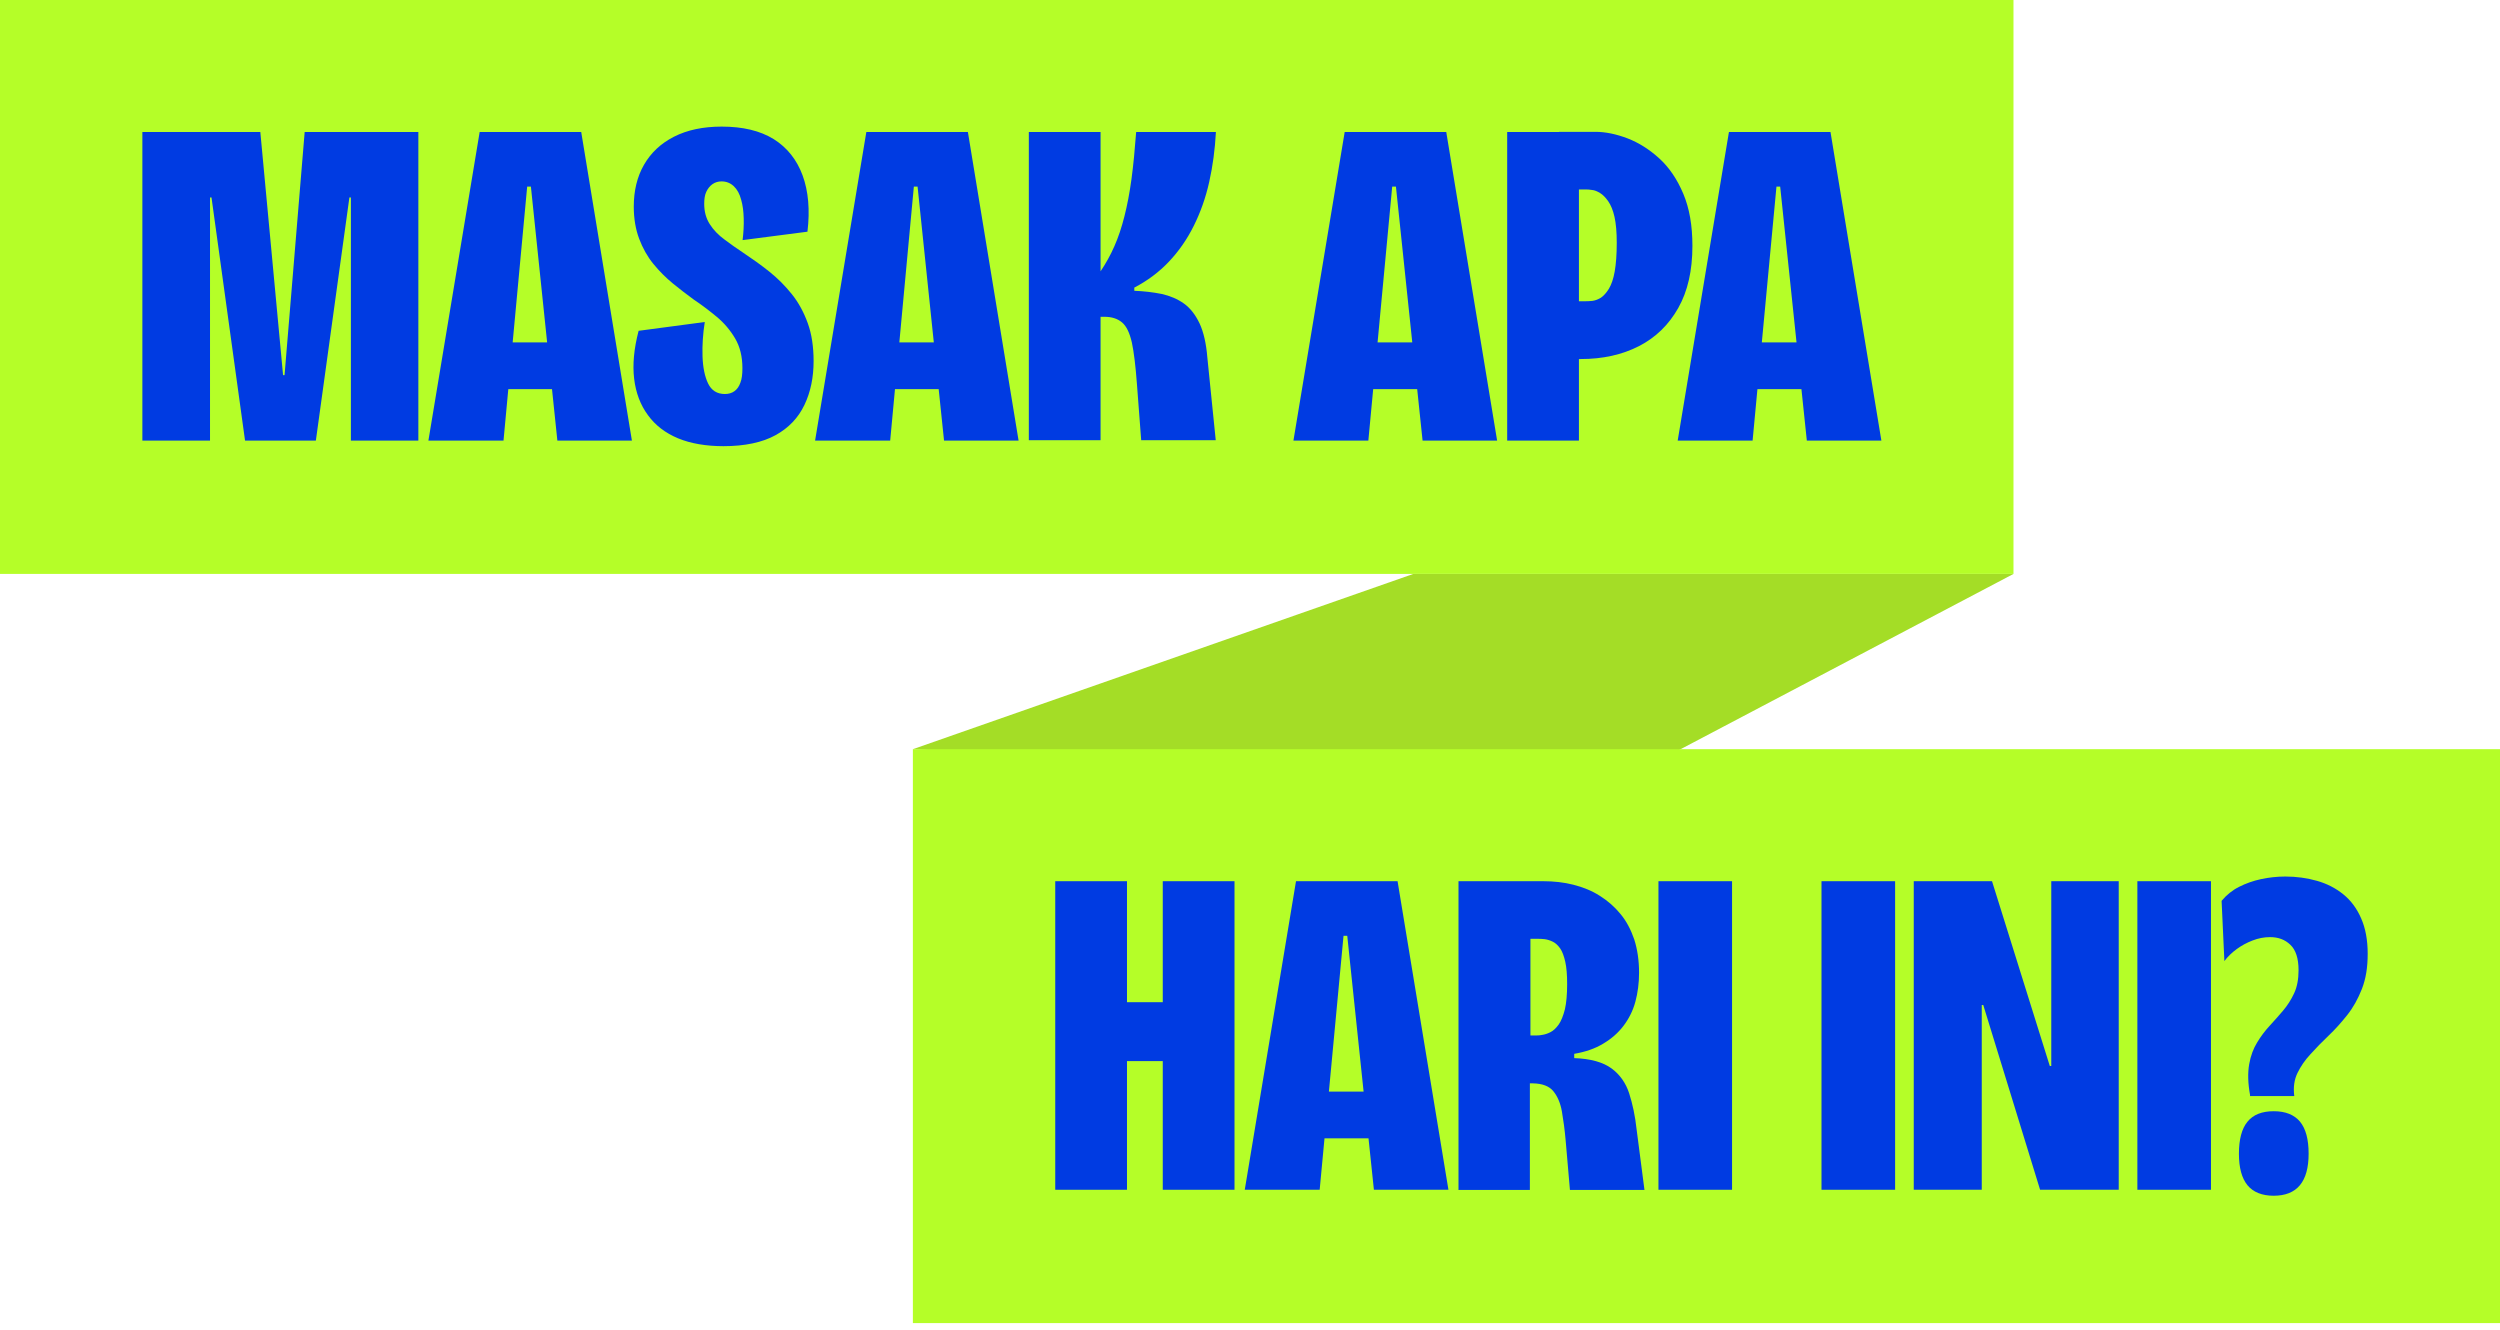
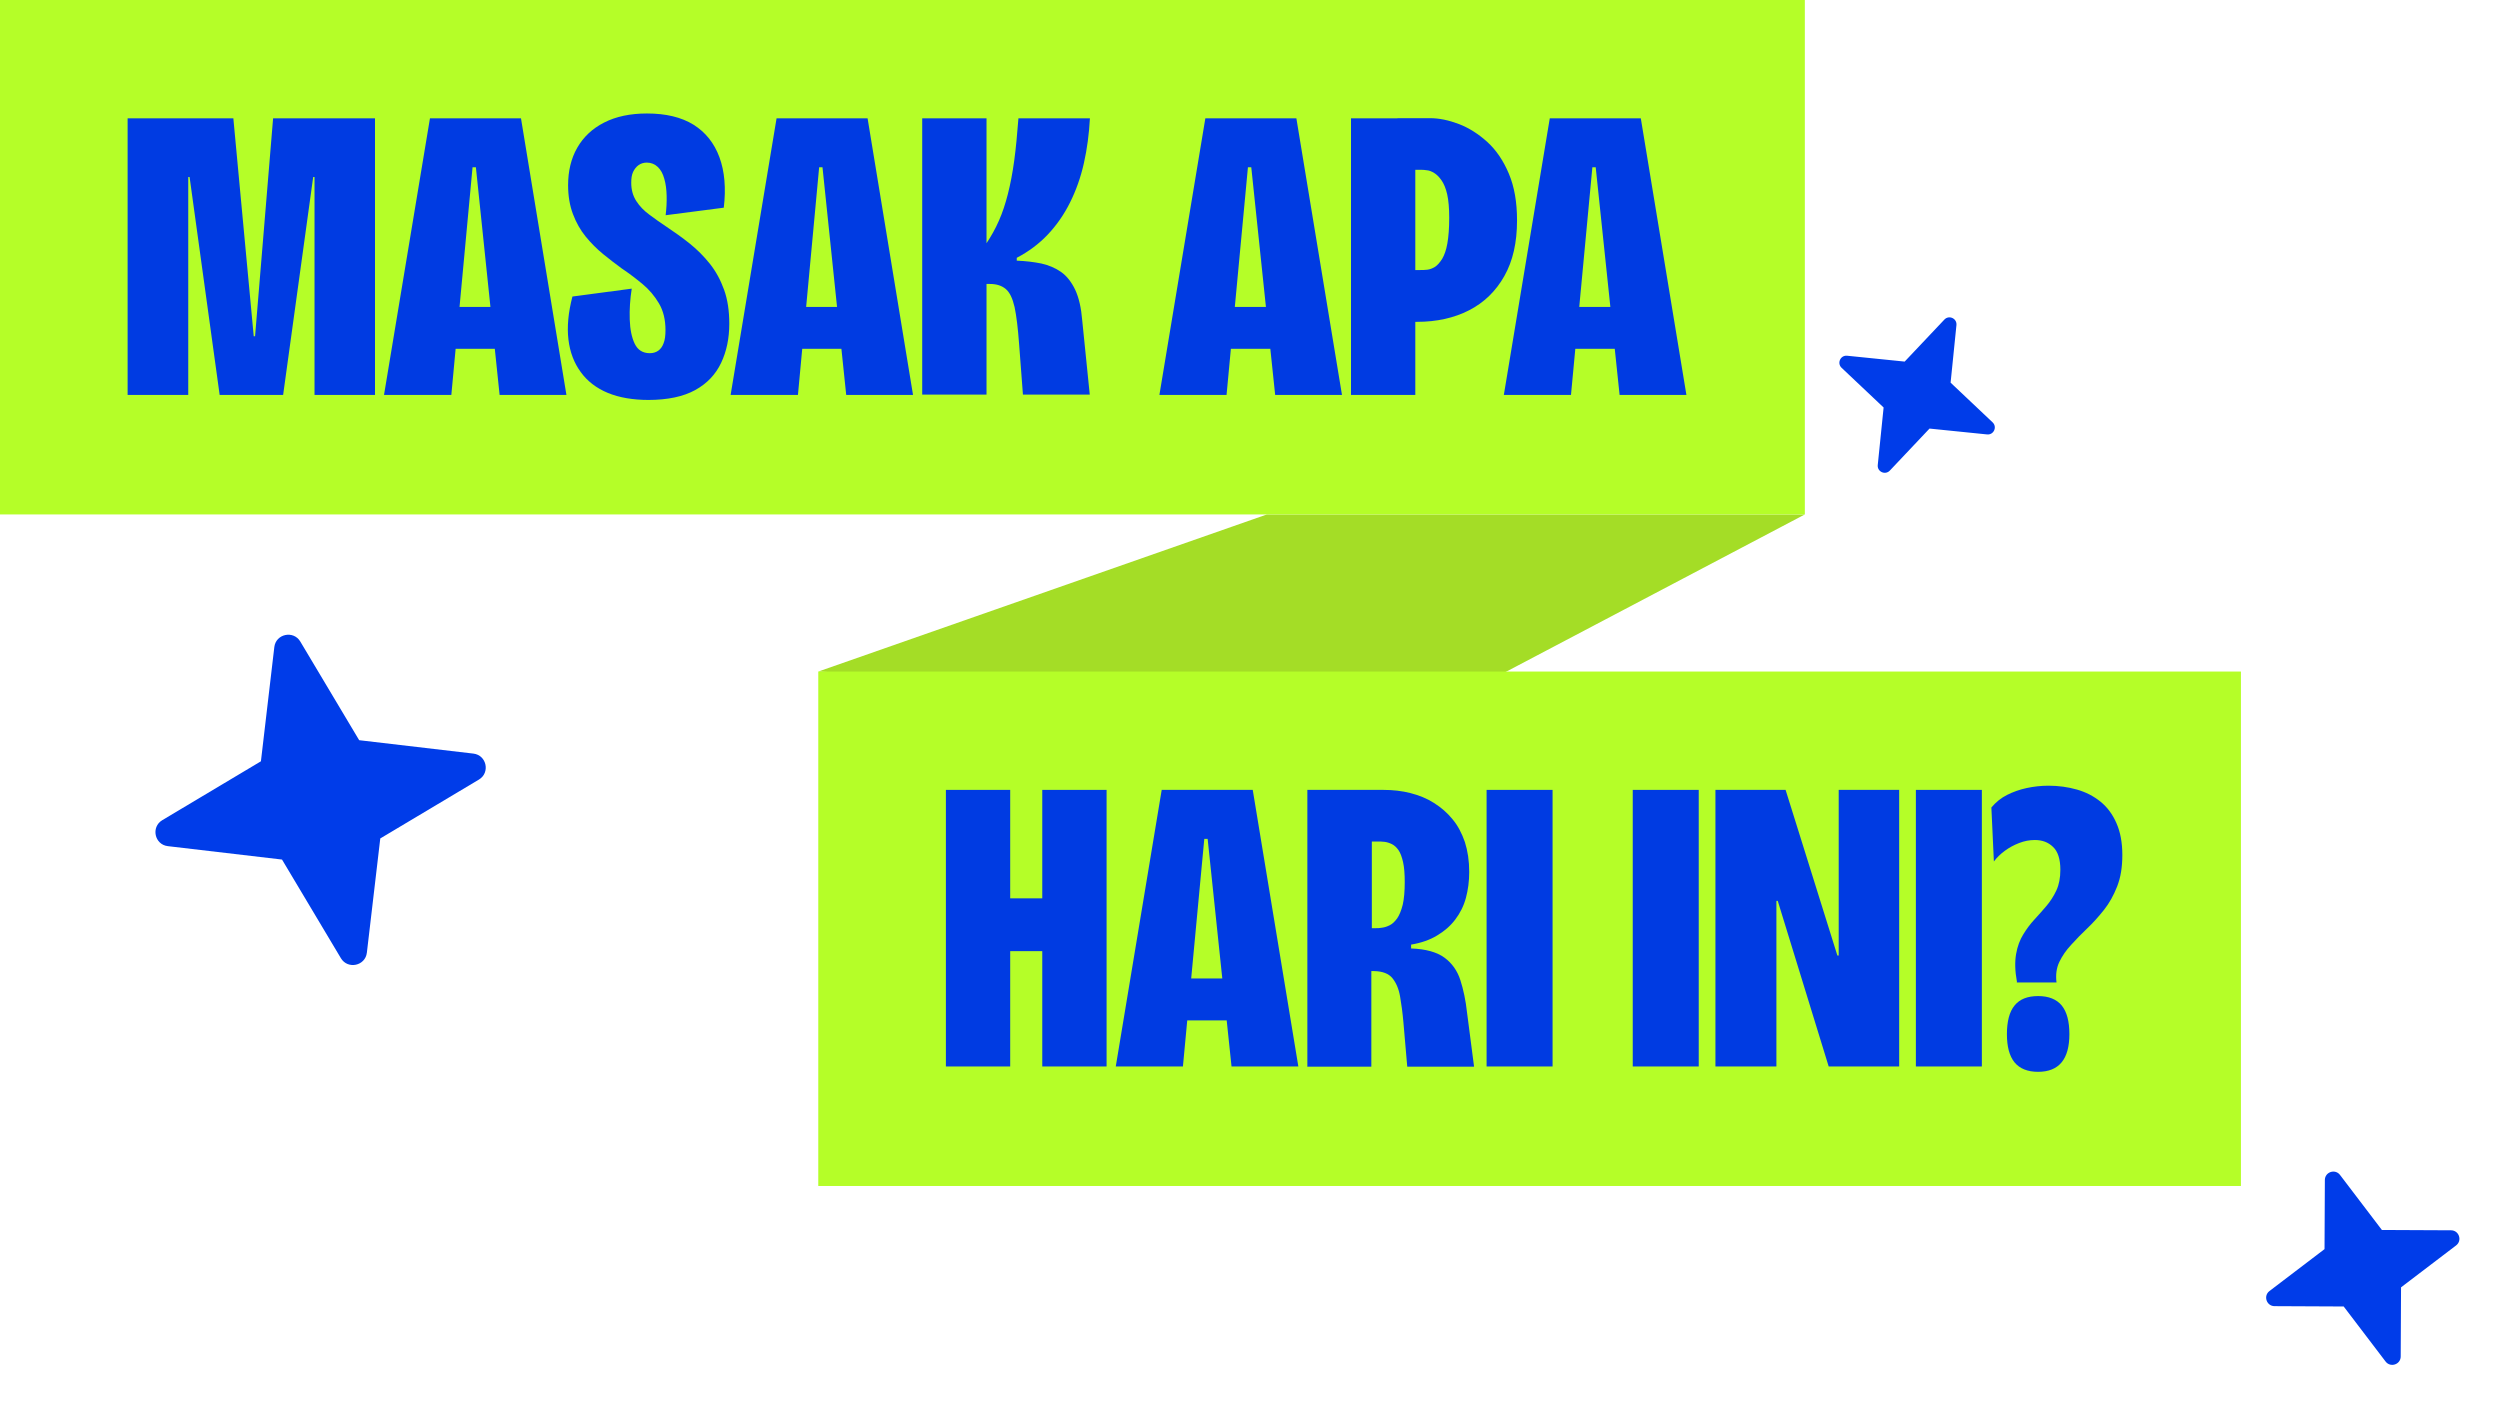
- <svg xmlns="http://www.w3.org/2000/svg" width="346" height="184" viewBox="0 0 346 184" fill="none">
+ <svg xmlns="http://www.w3.org/2000/svg" width="386" height="217" viewBox="0 0 386 217" fill="none">
  <path d="M278.667 79.429H195.612L126.342 103.687L223.494 108.479L278.667 79.429Z" fill="#A4DD26" />
  <path d="M346 103.687H126.342V183.116H346V103.687Z" fill="#B5FE28" />
  <path d="M146.046 164.663V121.959H155.975V164.663H146.046ZM152.209 146.857V138.705H165.311V146.857H152.209ZM160.927 164.663V121.959H170.856V164.663H160.927Z" fill="#003BE2" />
  <path d="M172.275 164.663L179.367 121.959H193.423L200.464 164.663H190.148L186.46 129.517H185.944L182.643 164.663H172.249H172.275ZM178.722 157.546V151.076H193.629V157.546H178.722Z" fill="#003BE2" />
  <path d="M201.856 164.663V121.959H213.591C215.061 121.959 216.454 122.115 217.769 122.451C219.085 122.788 220.322 123.279 221.406 123.978C222.515 124.677 223.469 125.505 224.268 126.489C225.094 127.472 225.713 128.663 226.177 130.008C226.615 131.38 226.847 132.907 226.847 134.641C226.847 136.065 226.667 137.41 226.332 138.653C225.996 139.895 225.429 141.008 224.681 141.991C223.933 142.975 223.005 143.777 221.87 144.45C220.761 145.123 219.42 145.589 217.872 145.848V146.443C220.142 146.521 221.87 147.012 223.03 147.866C224.191 148.72 225.016 149.885 225.481 151.334C225.945 152.784 226.306 154.44 226.512 156.355L227.595 164.689H217.279L216.686 157.831C216.557 156.355 216.376 155.035 216.17 153.845C215.964 152.654 215.551 151.723 214.984 151.024C214.416 150.325 213.462 149.963 212.173 149.937H211.734V164.689H201.805L201.856 164.663ZM211.786 143.311H212.379C212.688 143.311 213.024 143.311 213.411 143.234C213.797 143.182 214.184 143.053 214.597 142.845C215.01 142.638 215.371 142.276 215.732 141.784C216.067 141.293 216.351 140.594 216.583 139.688C216.789 138.782 216.892 137.618 216.892 136.194C216.892 134.952 216.815 133.917 216.634 133.114C216.454 132.312 216.222 131.691 215.938 131.277C215.629 130.837 215.293 130.526 214.932 130.345C214.571 130.164 214.184 130.034 213.797 129.983C213.411 129.931 213.05 129.931 212.714 129.931H211.812V143.311H211.786Z" fill="#003BE2" />
  <path d="M229.53 164.663V121.959H239.717V164.663H229.53Z" fill="#003BE2" />
  <path d="M252.096 164.663V121.959H262.284V164.663H252.096Z" fill="#003BE2" />
  <path d="M264.863 164.663V121.959H275.695L283.69 147.53H283.896V121.959H293.232V164.663H282.349L274.483 139.093H274.276V164.663H264.863Z" fill="#003BE2" />
  <path d="M295.812 164.663V121.959H305.999V164.663H295.812Z" fill="#003BE2" />
  <path d="M311.415 151.593C311.105 149.911 311.079 148.487 311.286 147.297C311.492 146.106 311.879 145.097 312.395 144.269C312.91 143.415 313.478 142.664 314.123 141.965C314.767 141.267 315.386 140.568 315.98 139.869C316.573 139.17 317.089 138.368 317.501 137.488C317.914 136.608 318.12 135.547 318.12 134.279C318.12 132.648 317.733 131.458 316.985 130.759C316.237 130.034 315.309 129.698 314.174 129.698C313.349 129.698 312.549 129.853 311.75 130.164C310.95 130.474 310.228 130.862 309.558 131.354C308.887 131.846 308.32 132.389 307.855 133.011L307.469 124.677C308.165 123.849 308.964 123.202 309.893 122.736C310.821 122.27 311.827 121.908 312.91 121.675C313.994 121.442 315.128 121.312 316.289 121.312C317.836 121.312 319.306 121.519 320.673 121.908C322.04 122.296 323.252 122.917 324.31 123.771C325.367 124.625 326.193 125.738 326.786 127.11C327.379 128.455 327.688 130.086 327.688 132.001C327.688 133.916 327.431 135.469 326.889 136.867C326.347 138.238 325.677 139.455 324.851 140.49C324.026 141.525 323.175 142.483 322.272 143.337C321.37 144.191 320.544 145.045 319.771 145.899C318.997 146.727 318.404 147.607 317.965 148.513C317.527 149.419 317.372 150.48 317.527 151.697H311.389L311.415 151.593ZM314.69 165.491C313.065 165.491 311.853 165 311.054 164.042C310.254 163.058 309.867 161.609 309.867 159.668C309.867 157.727 310.254 156.2 311.054 155.242C311.853 154.259 313.065 153.793 314.69 153.793C316.315 153.793 317.527 154.285 318.326 155.242C319.126 156.226 319.513 157.701 319.513 159.668C319.513 163.55 317.914 165.491 314.664 165.491H314.69Z" fill="#003BE2" />
  <path d="M278.667 0H0V79.429H278.667V0Z" fill="#B5FE28" />
  <path d="M19.704 60.976V18.272H36.029L39.176 51.917H39.382L42.167 18.272H57.9V60.976H48.563V27.33H48.357L43.715 60.976H33.914L29.272 27.33H29.066V60.976H19.73H19.704Z" fill="#003BE2" />
  <path d="M59.292 60.976L66.385 18.272H80.441L87.456 60.976H77.139L73.477 25.829H72.961L69.686 60.976H59.292ZM65.74 53.858V47.388H80.647V53.858H65.74Z" fill="#003BE2" />
  <path d="M100.171 61.752C97.721 61.752 95.606 61.39 93.852 60.666C92.098 59.941 90.68 58.854 89.674 57.456C88.642 56.059 87.997 54.376 87.765 52.409C87.533 50.443 87.74 48.243 88.384 45.784L97.54 44.567C97.282 46.198 97.179 47.803 97.231 49.33C97.282 50.856 97.54 52.125 98.004 53.082C98.468 54.04 99.242 54.532 100.325 54.532C100.841 54.532 101.28 54.402 101.641 54.143C102.002 53.885 102.285 53.496 102.466 52.979C102.672 52.461 102.75 51.788 102.75 50.96C102.75 49.355 102.414 47.984 101.744 46.845C101.073 45.706 100.222 44.697 99.191 43.843C98.159 42.989 97.102 42.186 96.018 41.462C95.064 40.763 94.11 40.038 93.13 39.236C92.15 38.434 91.247 37.528 90.422 36.518C89.597 35.509 88.952 34.344 88.462 33.05C87.972 31.756 87.714 30.255 87.714 28.599C87.714 26.399 88.178 24.458 89.132 22.802C90.087 21.145 91.453 19.851 93.284 18.919C95.116 17.988 97.308 17.522 99.887 17.522C102.801 17.522 105.2 18.091 107.082 19.256C108.939 20.42 110.281 22.103 111.08 24.277C111.88 26.451 112.112 29.065 111.751 32.067L102.775 33.231C102.904 32.196 102.956 31.187 102.93 30.229C102.904 29.272 102.801 28.392 102.569 27.615C102.363 26.839 102.028 26.218 101.563 25.778C101.099 25.338 100.532 25.105 99.861 25.105C99.397 25.105 98.958 25.234 98.597 25.493C98.236 25.752 97.953 26.114 97.746 26.554C97.54 26.994 97.463 27.564 97.463 28.211C97.463 29.298 97.721 30.229 98.236 31.032C98.752 31.834 99.423 32.533 100.274 33.154C101.099 33.775 101.976 34.396 102.879 34.992C104.117 35.82 105.329 36.674 106.489 37.605C107.65 38.537 108.681 39.572 109.61 40.737C110.538 41.902 111.261 43.248 111.802 44.749C112.344 46.25 112.602 48.01 112.602 49.977C112.602 52.228 112.189 54.247 111.338 56.033C110.487 57.819 109.172 59.216 107.34 60.225C105.509 61.235 103.085 61.752 100.093 61.752H100.171Z" fill="#003BE2" />
  <path d="M112.808 60.976L119.901 18.272H133.956L140.971 60.976H130.655L126.993 25.829H126.477L123.202 60.976H112.808ZM119.256 53.858V47.388H134.163V53.858H119.256Z" fill="#003BE2" />
  <path d="M142.39 60.976V18.272H152.319V37.553C153.041 36.466 153.686 35.328 154.228 34.085C154.769 32.869 155.233 31.471 155.62 29.944C156.007 28.417 156.342 26.683 156.6 24.768C156.858 22.853 157.064 20.679 157.245 18.272H168.283C168.154 20.679 167.845 23.008 167.355 25.182C166.865 27.382 166.143 29.401 165.214 31.264C164.286 33.128 163.151 34.758 161.784 36.208C160.417 37.657 158.818 38.847 156.987 39.805V40.245C158.354 40.297 159.618 40.452 160.778 40.685C161.939 40.944 162.971 41.384 163.847 42.005C164.724 42.626 165.446 43.558 166.014 44.748C166.581 45.965 166.942 47.544 167.097 49.485L168.258 60.924H157.941L157.348 53.108C157.168 50.649 156.936 48.76 156.652 47.414C156.342 46.068 155.904 45.136 155.285 44.619C154.666 44.101 153.866 43.843 152.835 43.843H152.319V60.924H142.39V60.976Z" fill="#003BE2" />
  <path d="M179.012 60.976L186.105 18.272H200.161L207.201 60.976H196.885L193.197 25.829H192.681L189.38 60.976H178.987H179.012ZM185.46 53.858V47.388H200.367V53.858H185.46Z" fill="#003BE2" />
  <path d="M208.594 60.976V18.272H218.523V60.976H208.594ZM215.764 49.718V41.694H219.246C219.581 41.694 219.968 41.694 220.38 41.643C220.793 41.591 221.18 41.435 221.567 41.203C221.954 40.944 222.315 40.53 222.676 39.96C223.011 39.391 223.295 38.614 223.475 37.579C223.656 36.544 223.759 35.224 223.759 33.619C223.759 32.144 223.656 30.954 223.449 30.022C223.243 29.09 222.934 28.366 222.573 27.848C222.211 27.33 221.825 26.942 221.438 26.709C221.051 26.476 220.69 26.321 220.355 26.295C220.019 26.243 219.736 26.218 219.503 26.218H215.764V18.246H220.793C222.211 18.246 223.681 18.557 225.255 19.152C226.802 19.747 228.272 20.679 229.639 21.921C231.006 23.163 232.115 24.794 232.966 26.813C233.817 28.831 234.23 31.212 234.23 34.033C234.23 37.45 233.585 40.297 232.27 42.626C230.954 44.955 229.149 46.715 226.828 47.906C224.507 49.096 221.825 49.692 218.781 49.692H215.815L215.764 49.718Z" fill="#003BE2" />
  <path d="M232.193 60.976L239.285 18.272H253.341L260.382 60.976H250.065L246.377 25.829H245.862L242.56 60.976H232.167H232.193ZM238.64 53.858V47.388H253.547V53.858H238.64Z" fill="#003BE2" />
+   <path d="M25.049 126.638L40.286 117.544L42.355 99.908C42.597 97.86 45.306 97.288 46.363 99.049L55.456 114.286L73.093 116.355C75.14 116.598 75.713 119.306 73.951 120.363L58.715 129.456L56.645 147.093C56.403 149.14 53.695 149.713 52.638 147.951L43.544 132.715L25.908 130.645C23.86 130.403 23.288 127.695 25.049 126.638Z" fill="#003CE9" />
+   <path d="M285.206 54.926L294.082 55.829L300.213 49.341C300.927 48.589 302.187 49.172 302.074 50.206L301.172 59.082L307.659 65.212C308.411 65.927 307.829 67.187 306.794 67.074L297.918 66.171L291.788 72.659C291.073 73.411 289.814 72.828 289.926 71.794L290.829 62.918L284.341 56.788C283.589 56.073 284.172 54.813 285.206 54.926Z" fill="#003CE9" />
+   <path d="M350.407 199.334L358.907 192.865L358.958 182.189C358.964 180.951 360.544 180.42 361.295 181.407L367.764 189.907L378.44 189.958C379.678 189.964 380.208 191.544 379.221 192.295L370.721 198.764L370.67 209.44C370.665 210.678 369.084 211.208 368.334 210.221L361.865 201.721L351.189 201.67C349.951 201.665 349.42 200.084 350.407 199.334Z" fill="#003CE9" />
</svg>
